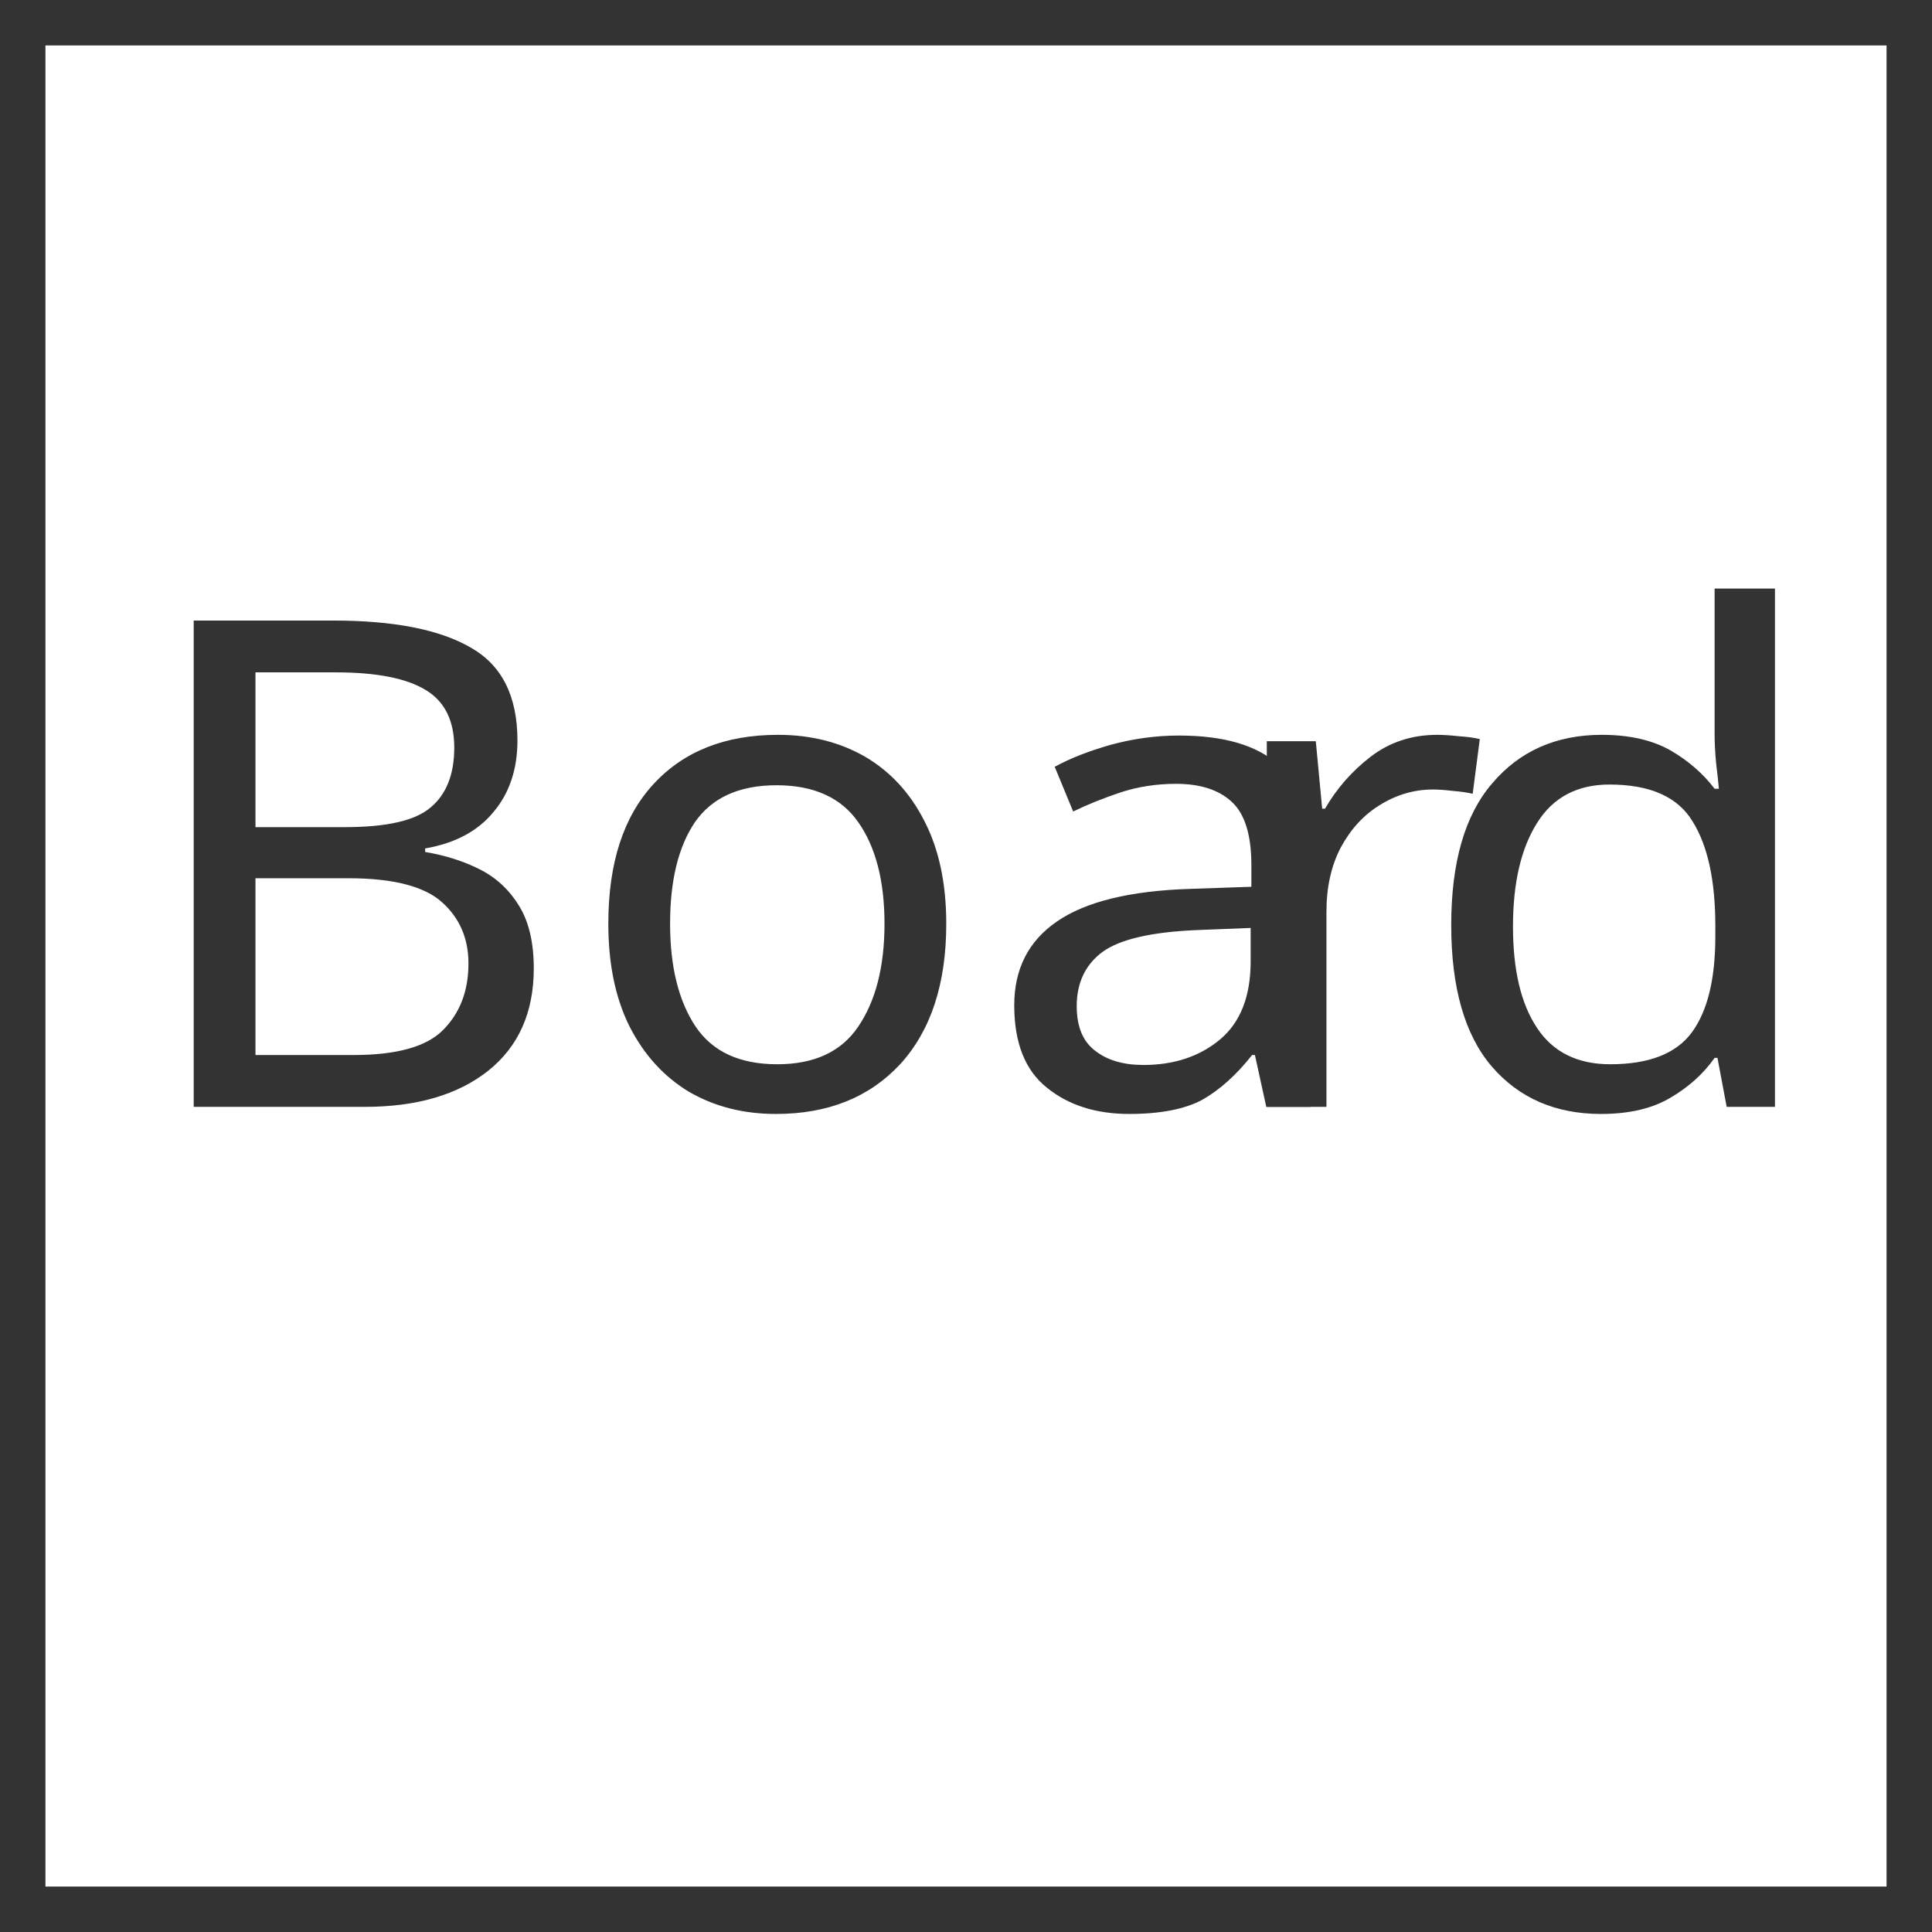
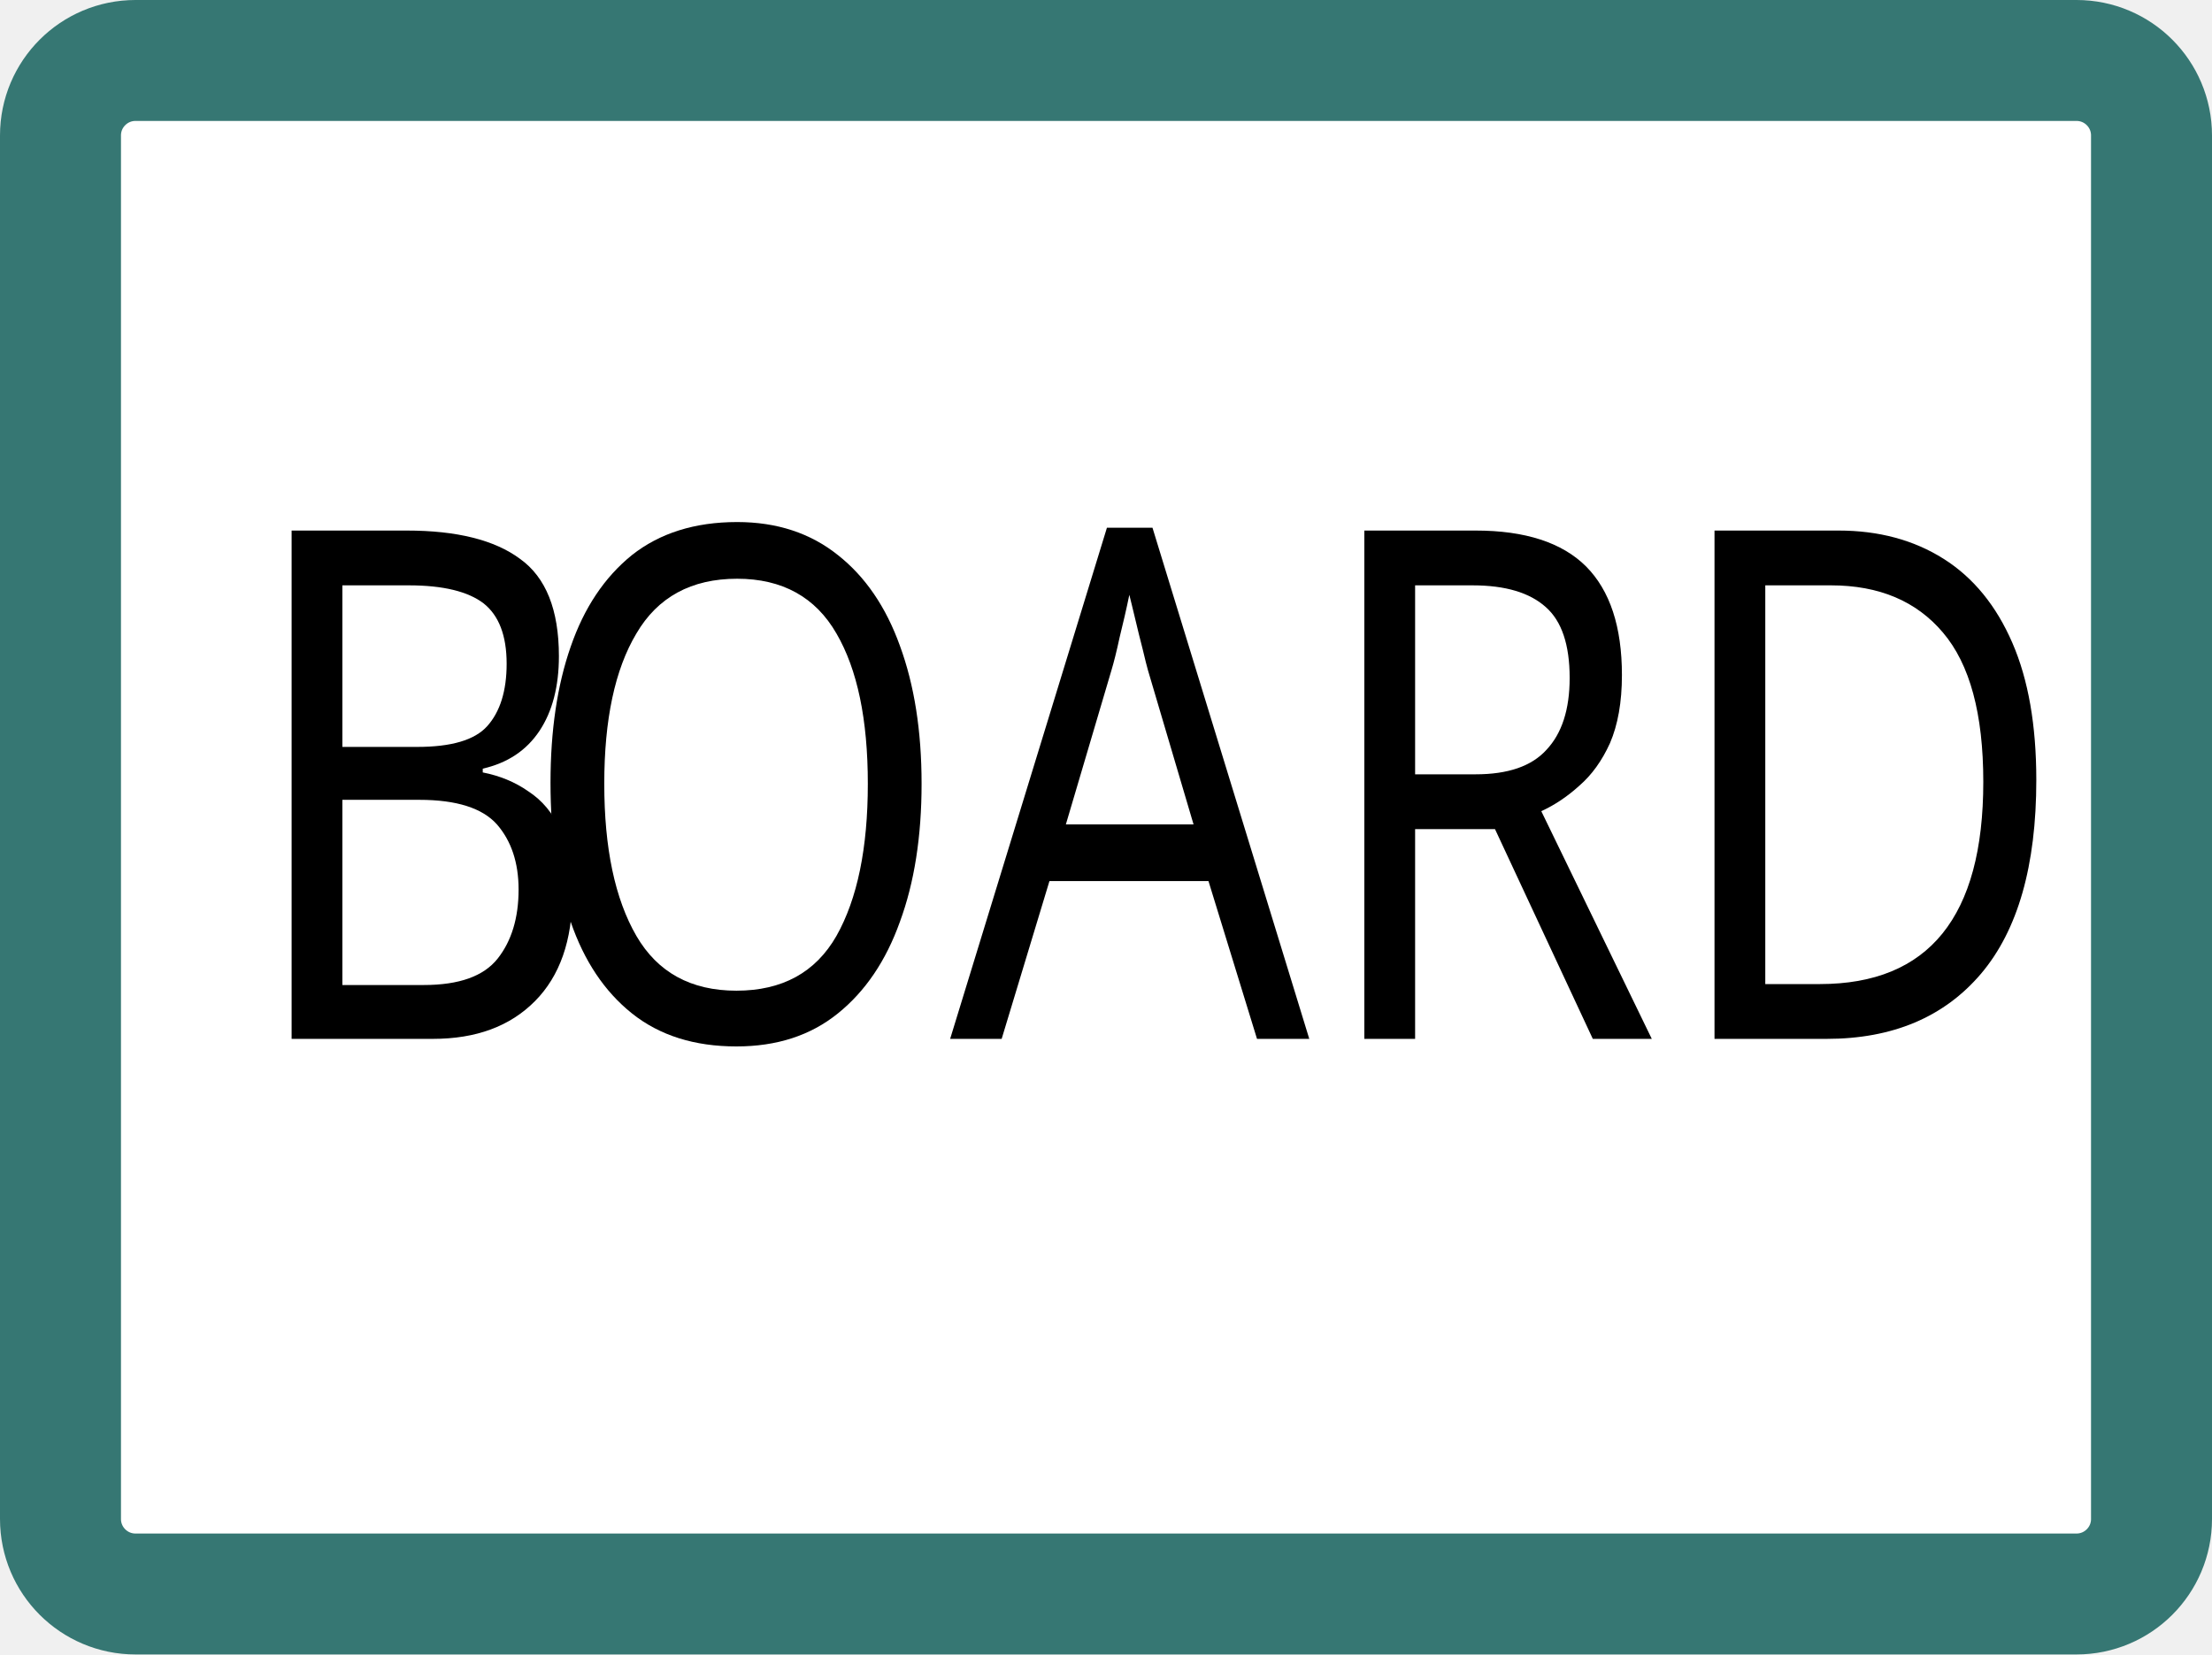
- <svg xmlns="http://www.w3.org/2000/svg" id="圖層_1" data-name="圖層 1" viewBox="0 0 42.52 42.52">
+ <svg xmlns="http://www.w3.org/2000/svg" id="圖層_1" data-name="圖層 1" viewBox="0 0 36.57 27.36">
  <defs>
-     <style>.cls-1{fill:#fff;}.cls-2,.cls-3{fill:#333;}.cls-3{font-size:15px;font-family:FuturaPT-Medium, Futura PT;font-weight:500;}.cls-4{letter-spacing:-0.03em;}</style>
+     <style>.cls-1{fill:#fff;stroke:#367773;stroke-miterlimit:10;stroke-width:2px;}.cls-2{font-size:11.78px;font-family:FuturaPT-Medium, Futura PT;font-weight:500;letter-spacing:-0.03em;}.cls-3{letter-spacing:-0.02em;}.cls-4{letter-spacing:0em;}</style>
  </defs>
-   <rect class="cls-1" x="0.5" y="0.5" width="41.52" height="41.52" />
-   <path class="cls-2" d="M42.76,2.24V42.76H2.24V2.24H42.76m1-1H1.24V43.76H43.76V1.24Z" transform="translate(-1.24 -1.24)" />
-   <text class="cls-3" transform="translate(2.81 24.36)">Boa<tspan class="cls-4" x="23.79" y="0">r</tspan>
-     <tspan x="28.3" y="0">d</tspan>
+   <rect class="cls-1" x="1" y="1" width="34.57" height="25.36" rx="1.24" />
+   <text class="cls-2" transform="translate(3.92 17.18) scale(0.79 1)">B<tspan class="cls-3" x="5.84" y="0">O</tspan>
+     <tspan class="cls-4" x="14.92" y="0">ARD</tspan>
  </text>
</svg>
